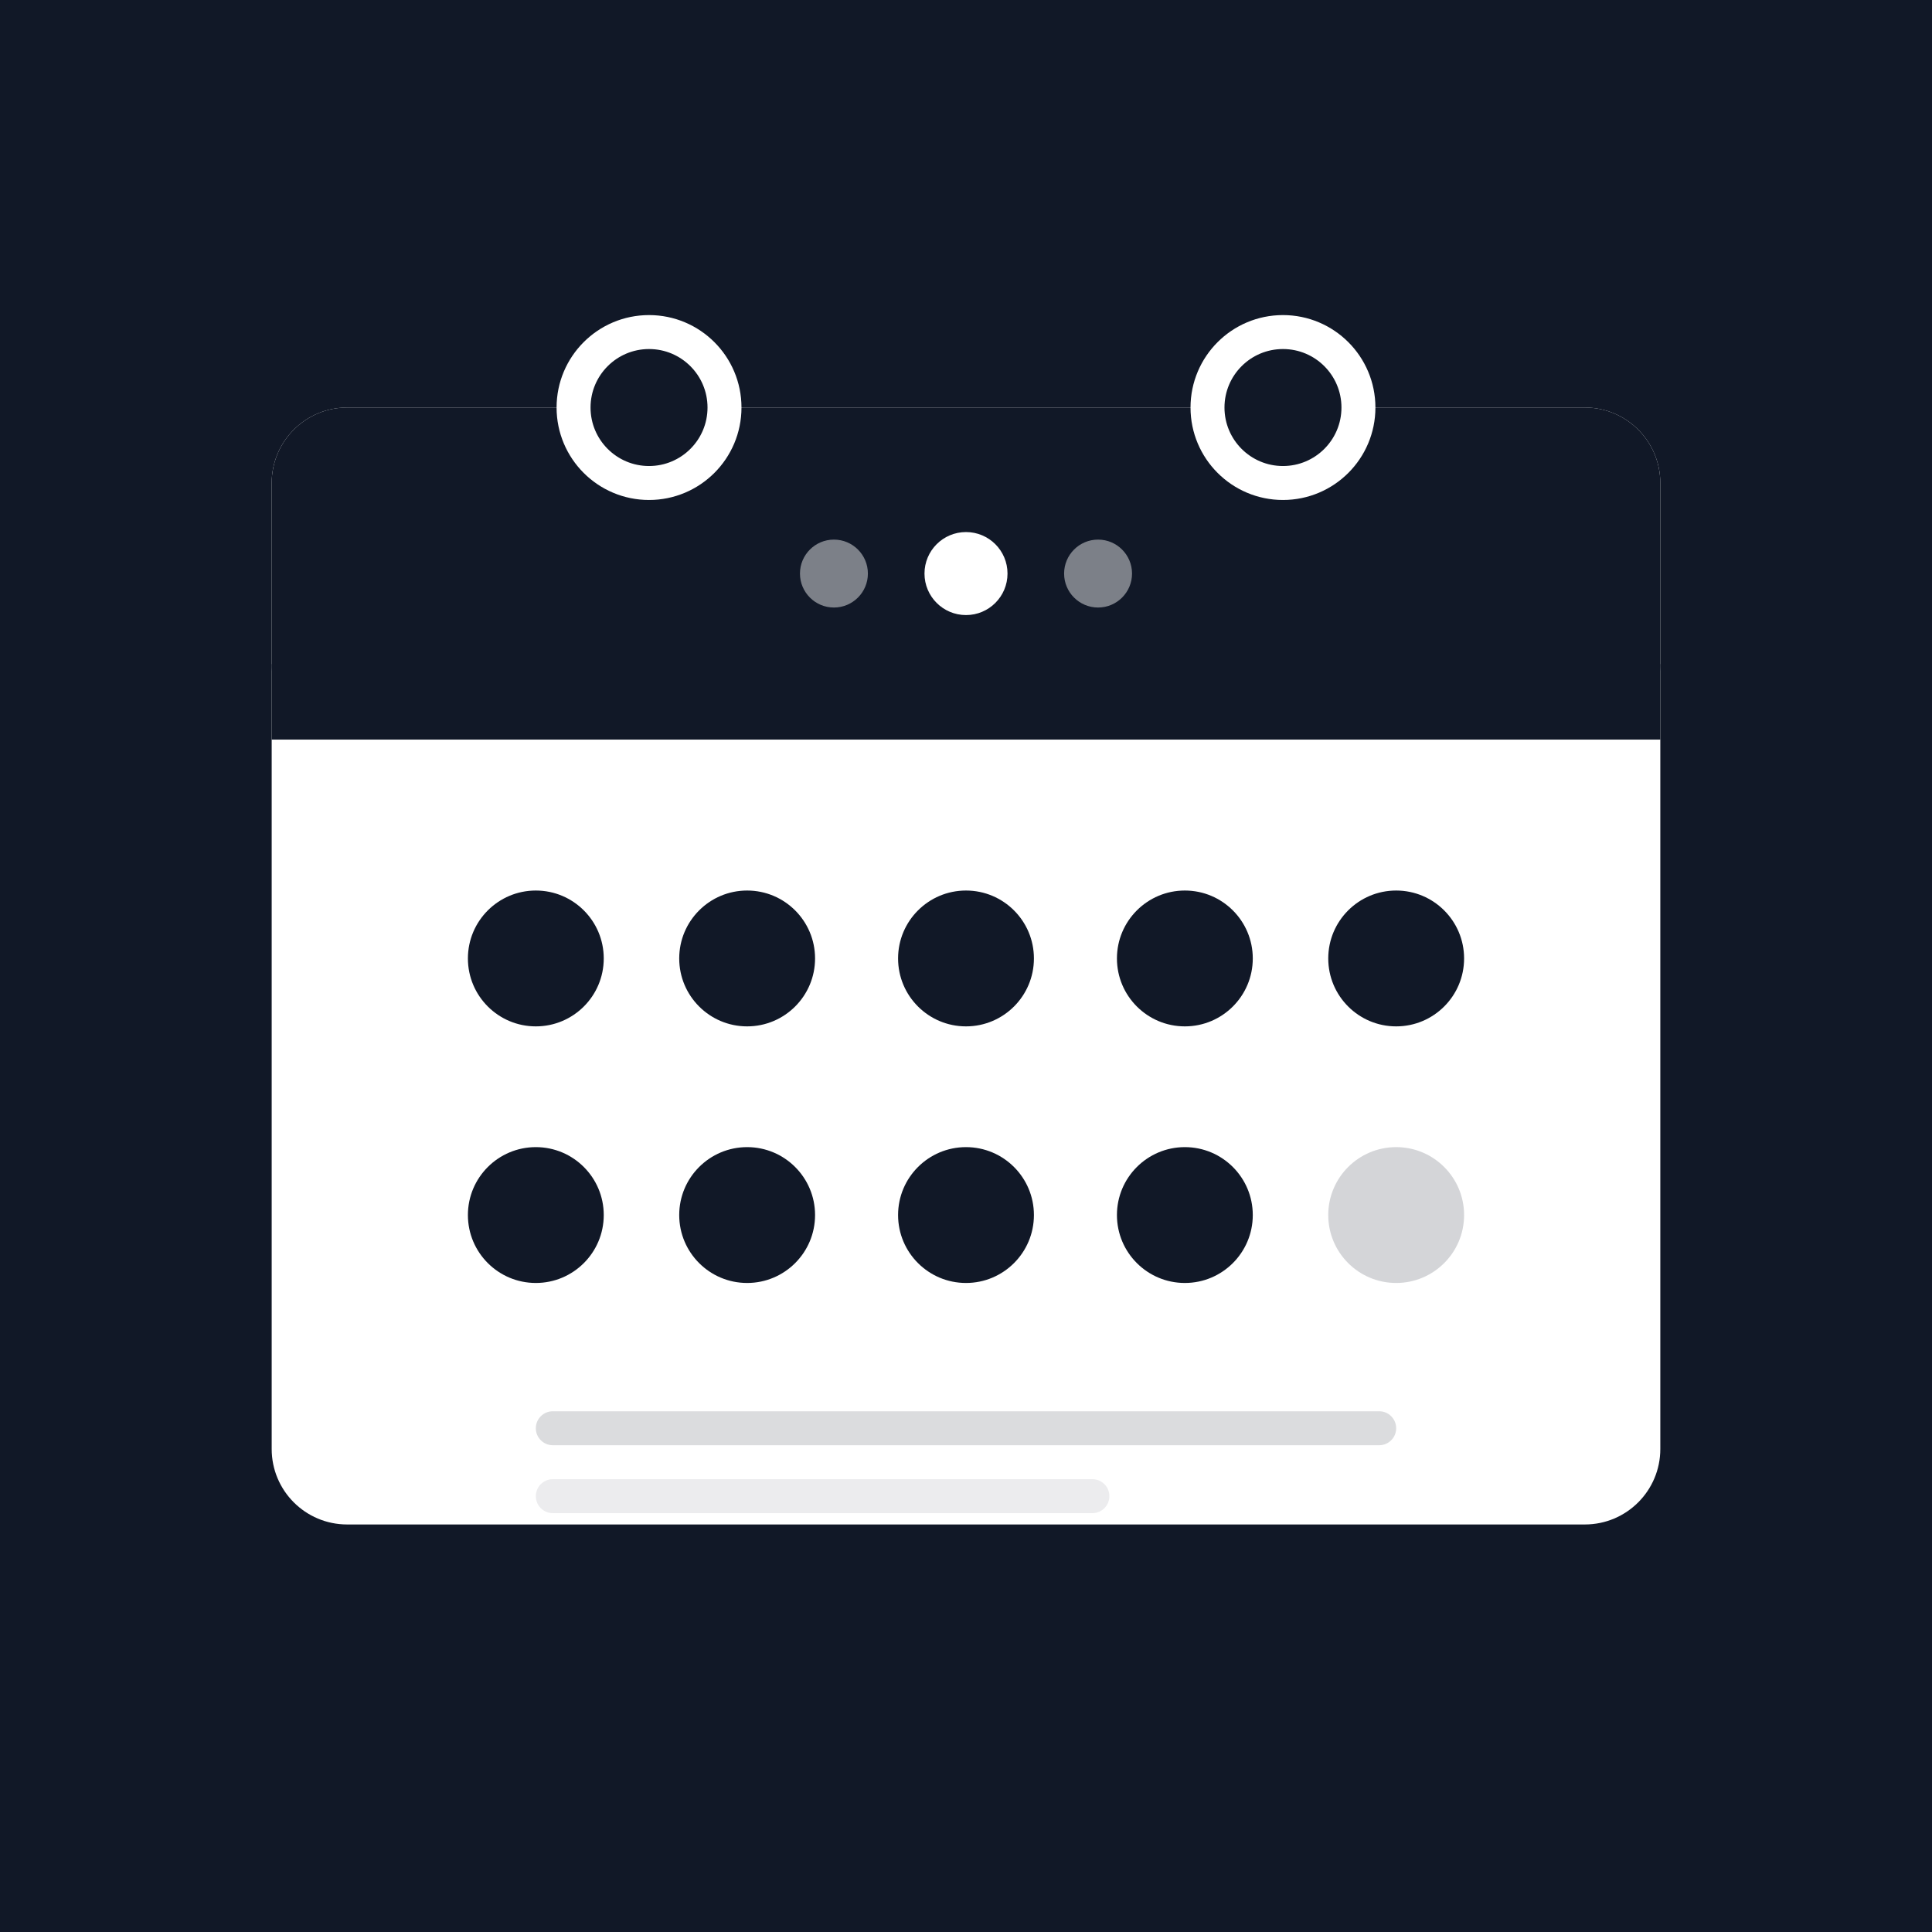
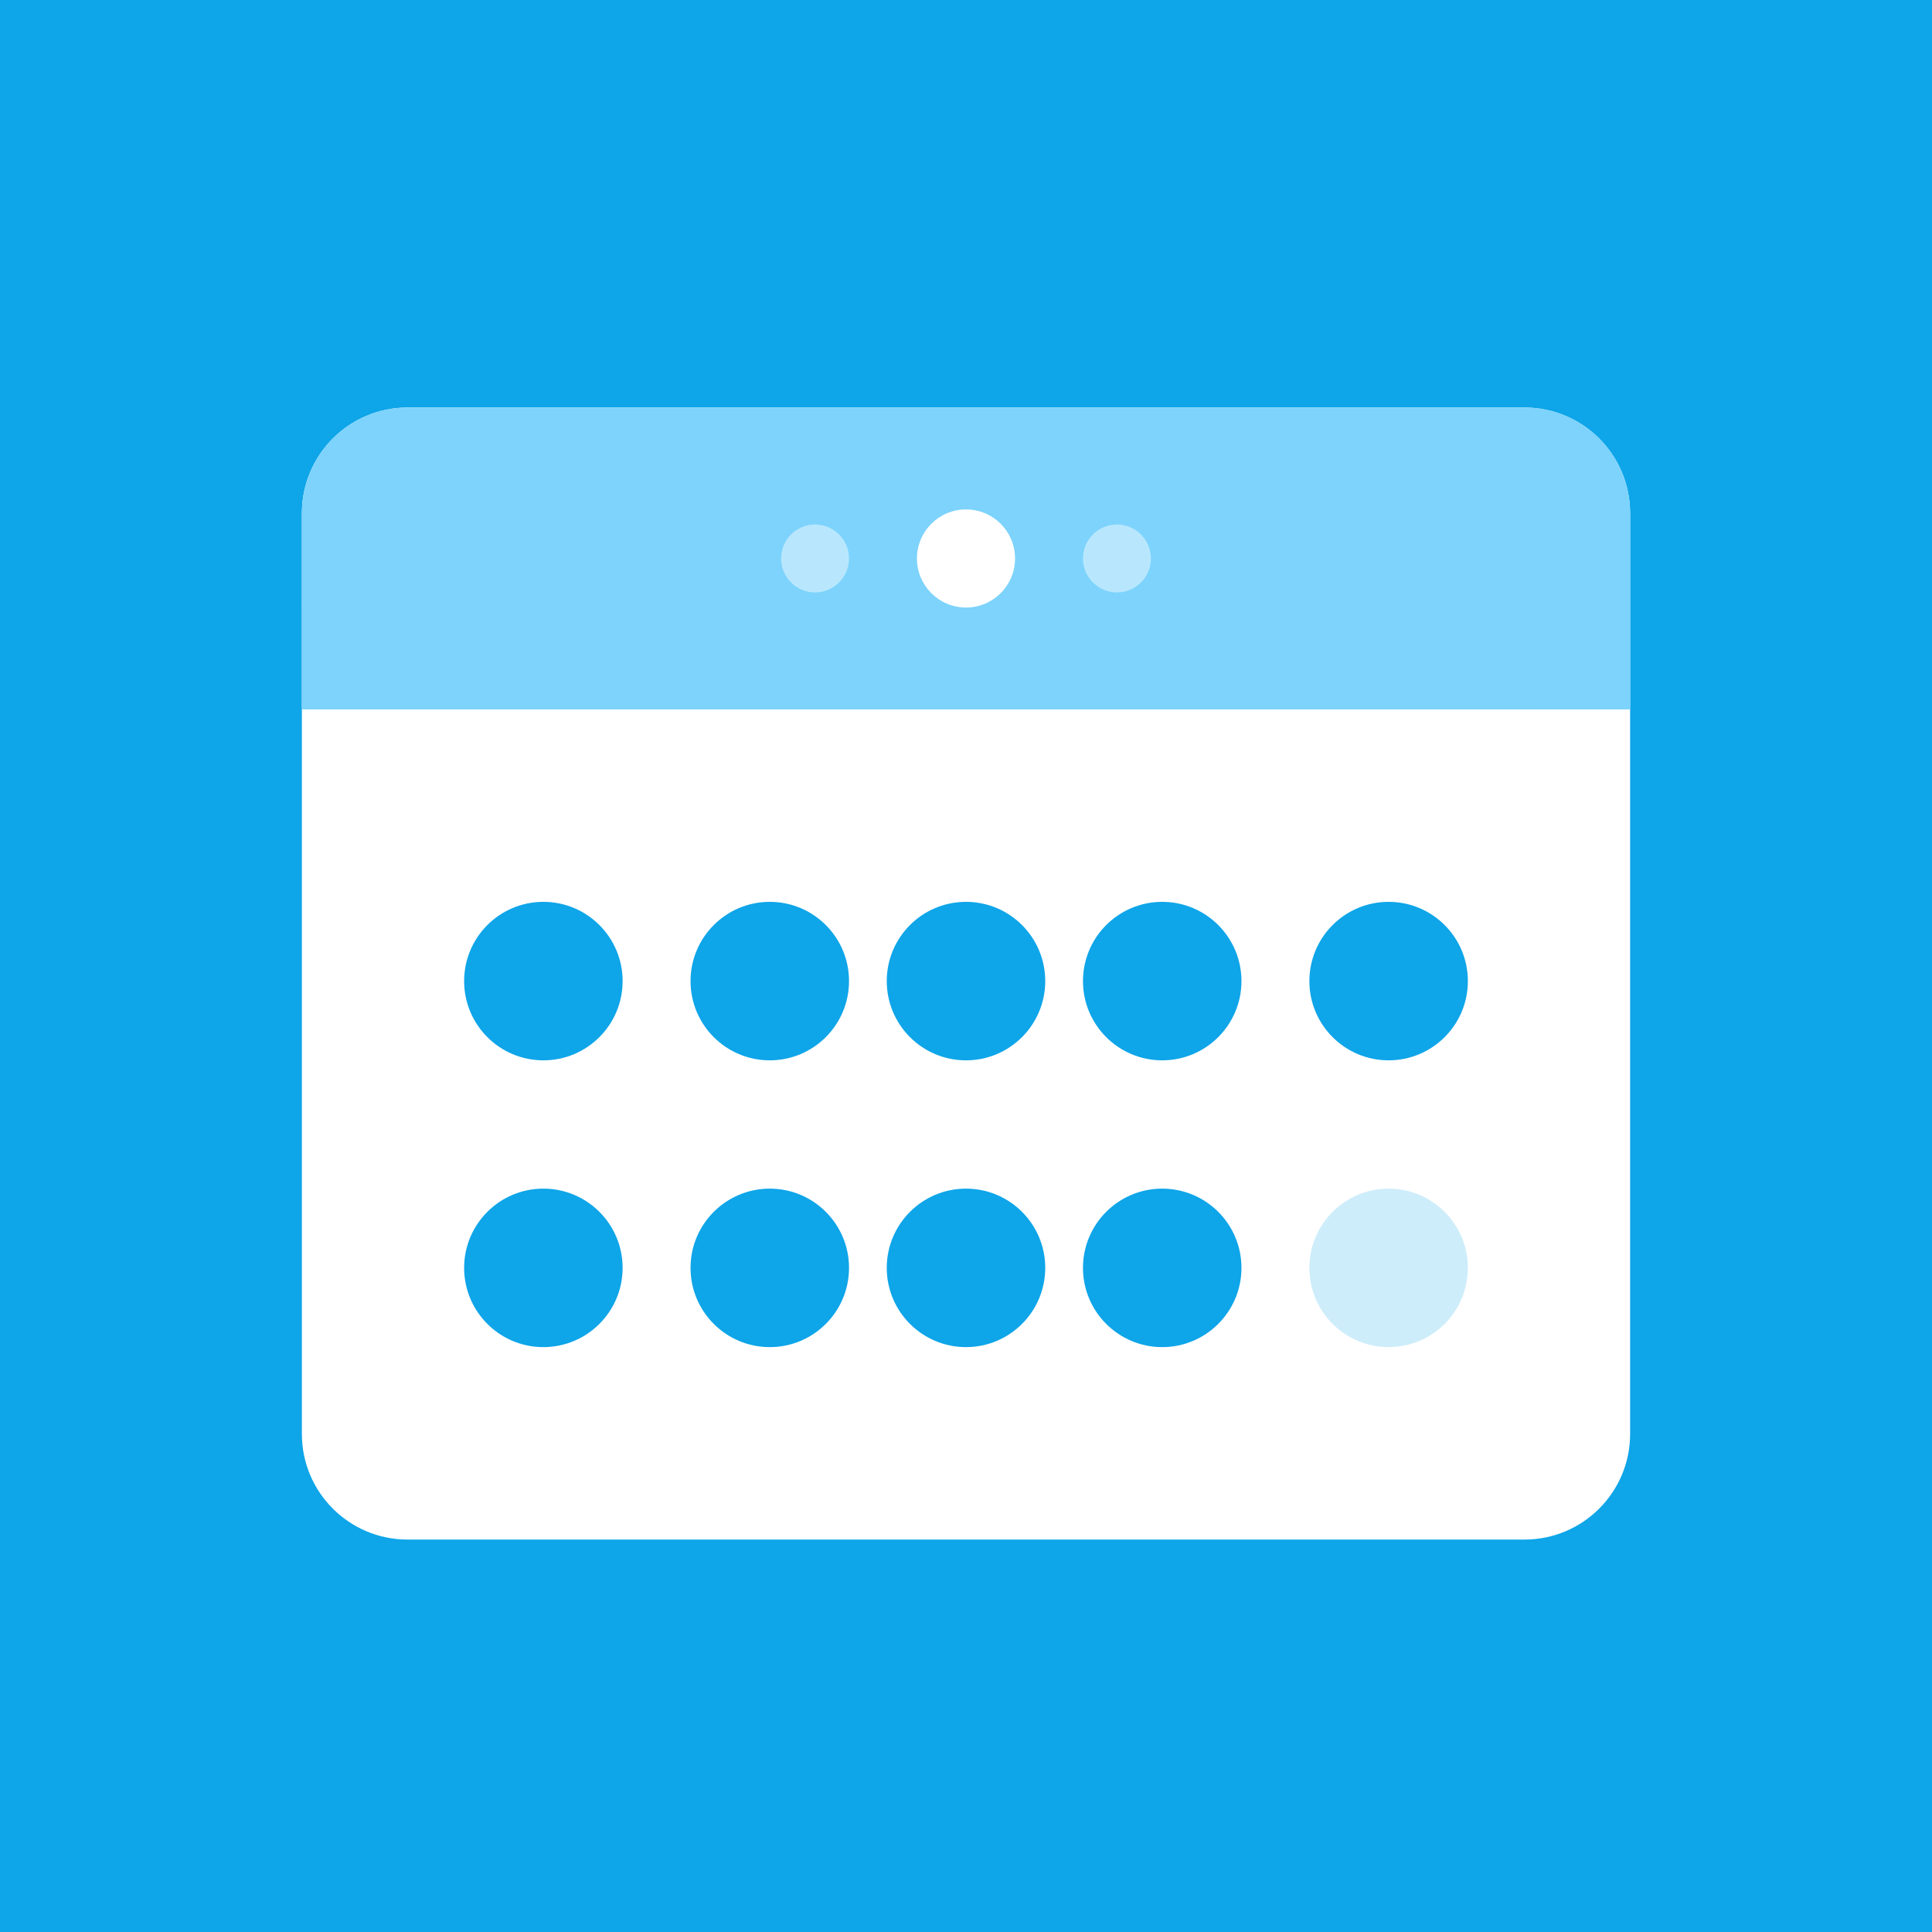
<svg xmlns="http://www.w3.org/2000/svg" viewBox="0 0 512 512" width="512" height="512">
-   <rect width="512" height="512" rx="0" fill="#111827" />
-   <rect x="72" y="108" width="368" height="296" rx="20" fill="white" />
-   <rect x="72" y="108" width="368" height="88" rx="20" fill="#111827" />
-   <rect x="72" y="176" width="368" height="20" fill="#111827" />
-   <circle cx="172" cy="108" r="20" fill="#111827" stroke="white" stroke-width="9" />
-   <circle cx="340" cy="108" r="20" fill="#111827" stroke="white" stroke-width="9" />
-   <circle cx="221" cy="152" r="9" fill="white" fill-opacity="0.45" />
-   <circle cx="256" cy="152" r="11" fill="white" />
-   <circle cx="291" cy="152" r="9" fill="white" fill-opacity="0.45" />
-   <circle cx="142" cy="254" r="18" fill="#111827" />
-   <circle cx="198" cy="254" r="18" fill="#111827" />
-   <circle cx="256" cy="254" r="18" fill="#111827" />
-   <circle cx="314" cy="254" r="18" fill="#111827" />
-   <circle cx="370" cy="254" r="18" fill="#111827" />
-   <circle cx="142" cy="322" r="18" fill="#111827" />
-   <circle cx="198" cy="322" r="18" fill="#111827" />
-   <circle cx="256" cy="322" r="18" fill="#111827" />
-   <circle cx="314" cy="322" r="18" fill="#111827" />
-   <circle cx="370" cy="322" r="18" fill="#111827" fill-opacity="0.18" />
-   <rect x="142" y="374" width="228" height="9" rx="4.5" fill="#111827" fill-opacity="0.15" />
-   <rect x="142" y="392" width="152" height="9" rx="4.5" fill="#111827" fill-opacity="0.08" />
+   <rect width="512" height="512" fill="#0ea5e9" />
+   <rect x="80" y="108" width="352" height="300" rx="28" fill="white" />
+   <rect x="80" y="108" width="352" height="80" rx="28" fill="#7dd3fc" />
+   <rect x="80" y="160" width="352" height="28" fill="#7dd3fc" />
+   <circle cx="216" cy="148" r="9" fill="white" fill-opacity="0.45" />
+   <circle cx="256" cy="148" r="13" fill="white" />
+   <circle cx="296" cy="148" r="9" fill="white" fill-opacity="0.45" />
+   <circle cx="144" cy="260" r="21" fill="#0ea5e9" />
+   <circle cx="204" cy="260" r="21" fill="#0ea5e9" />
+   <circle cx="256" cy="260" r="21" fill="#0ea5e9" />
+   <circle cx="308" cy="260" r="21" fill="#0ea5e9" />
+   <circle cx="368" cy="260" r="21" fill="#0ea5e9" />
+   <circle cx="144" cy="336" r="21" fill="#0ea5e9" />
+   <circle cx="204" cy="336" r="21" fill="#0ea5e9" />
+   <circle cx="256" cy="336" r="21" fill="#0ea5e9" />
+   <circle cx="308" cy="336" r="21" fill="#0ea5e9" />
+   <circle cx="368" cy="336" r="21" fill="#0ea5e9" fill-opacity="0.2" />
</svg>
